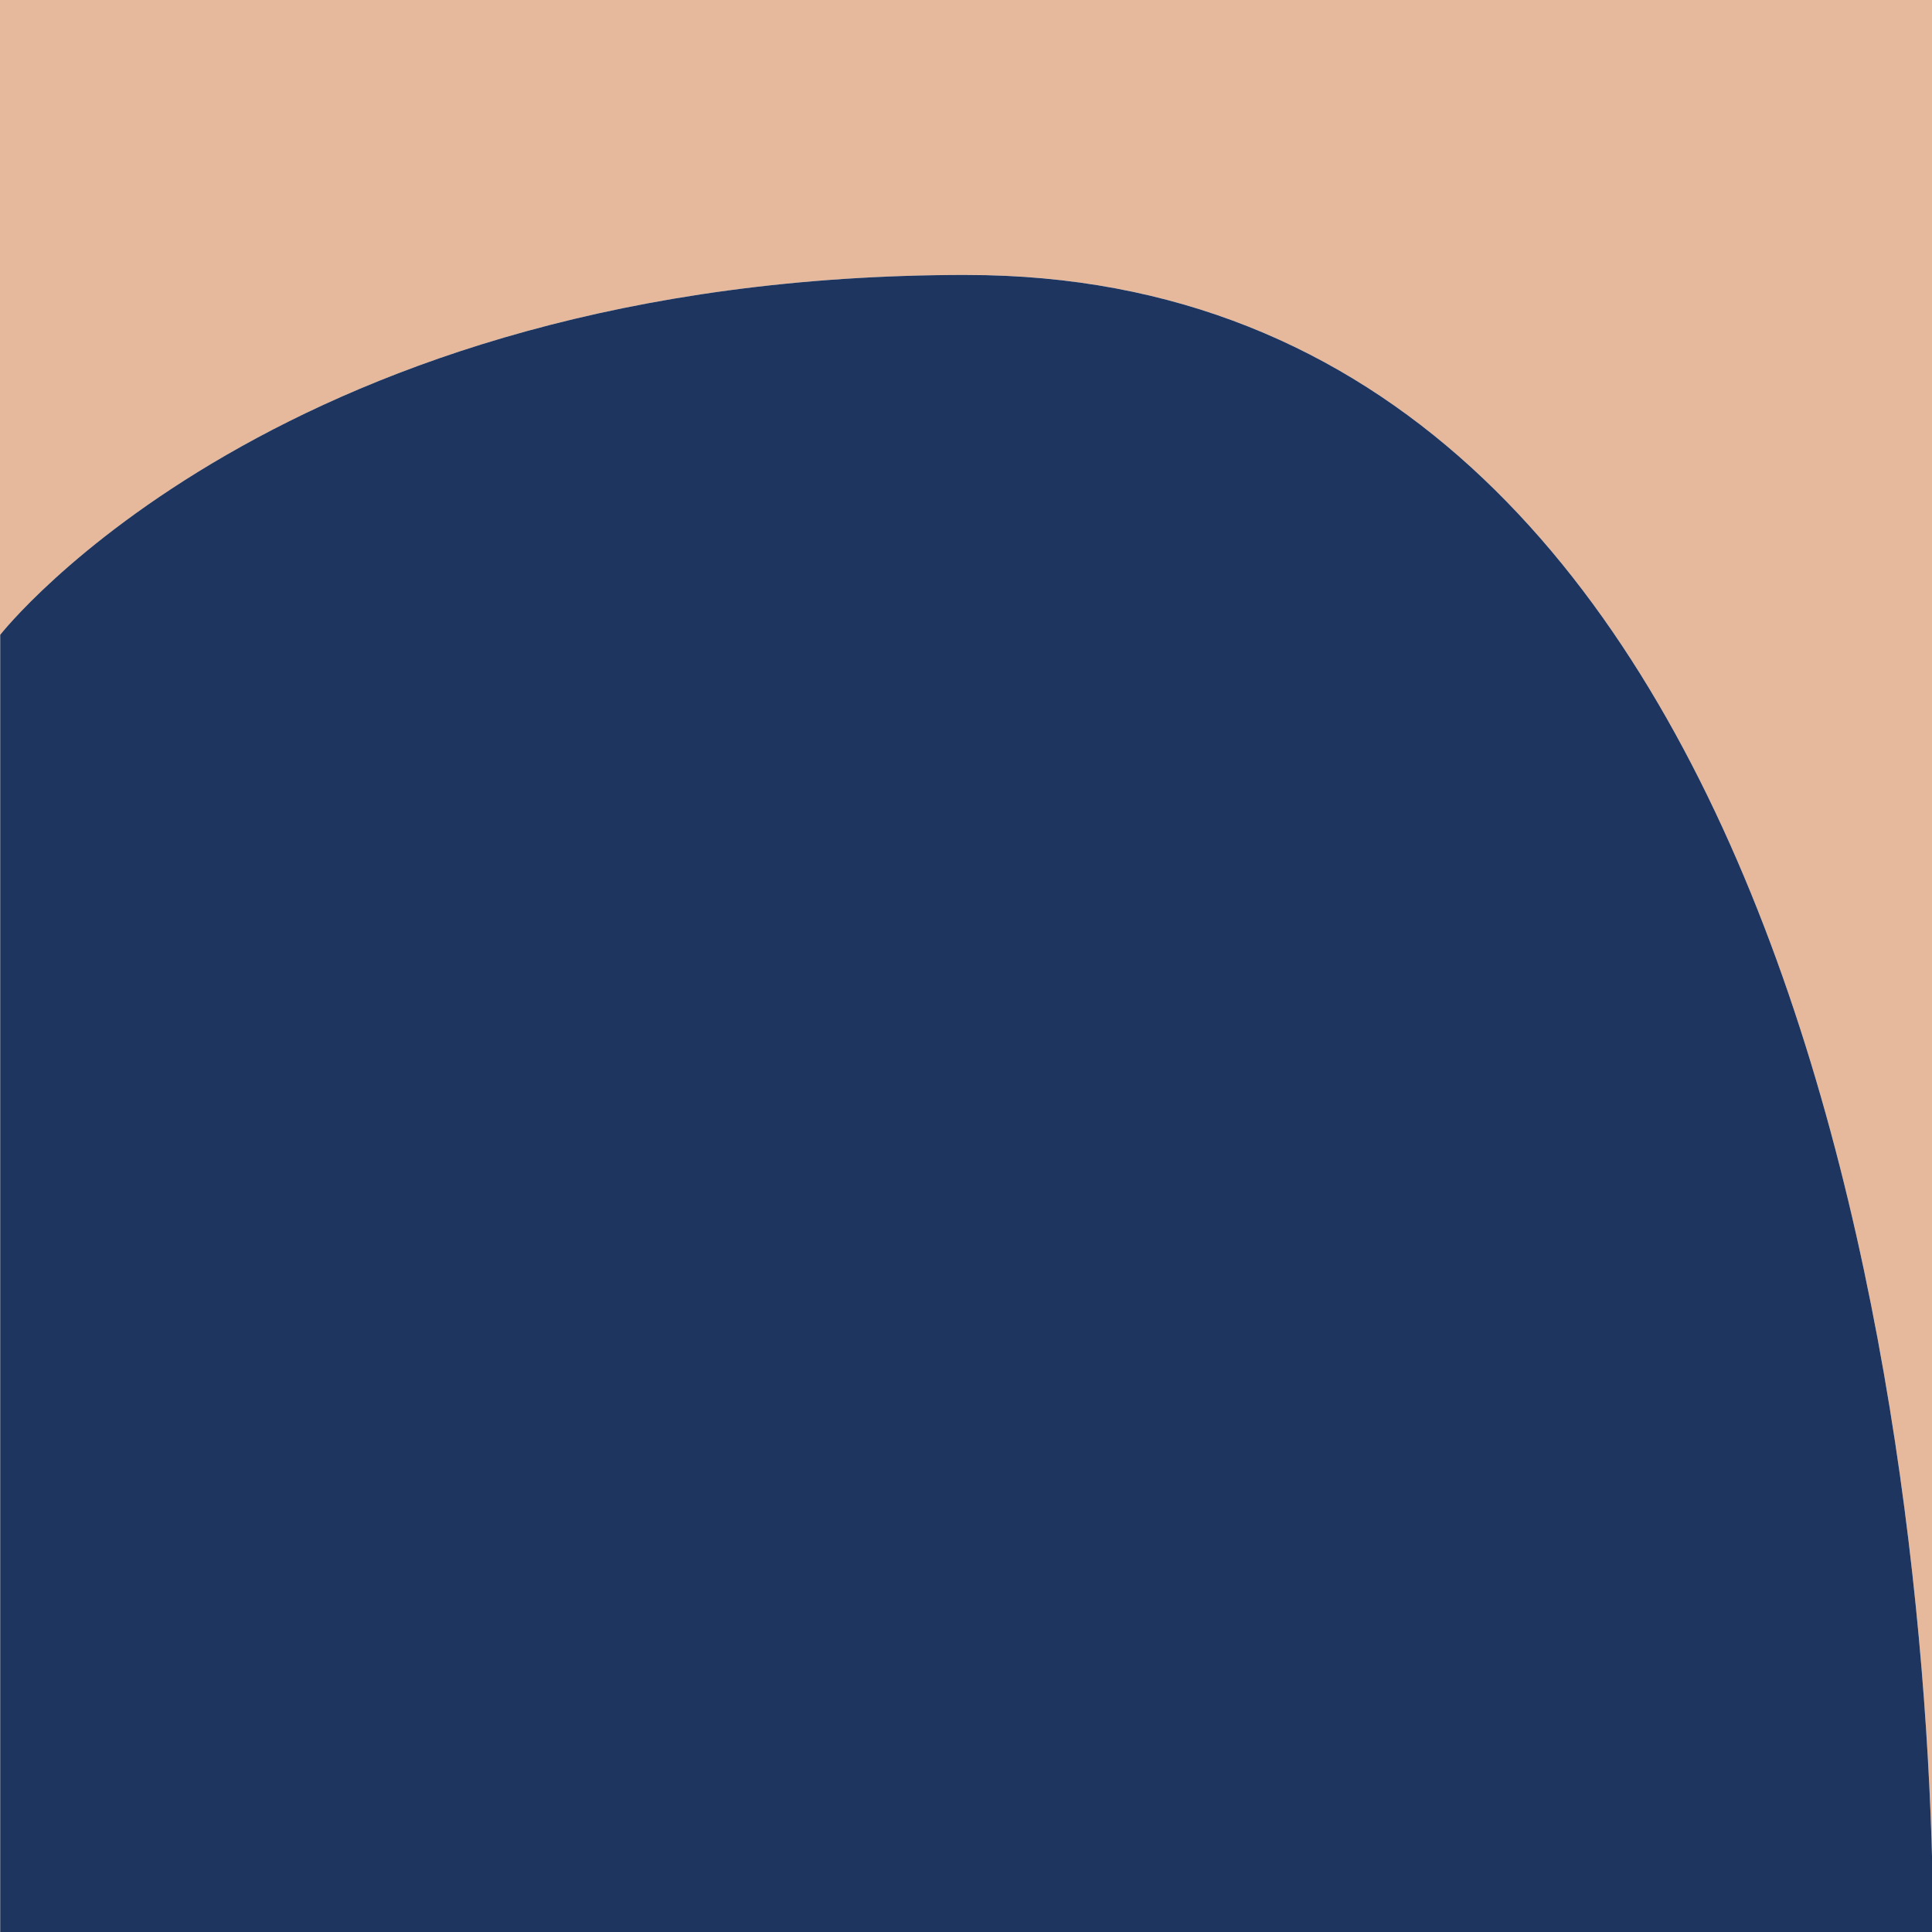
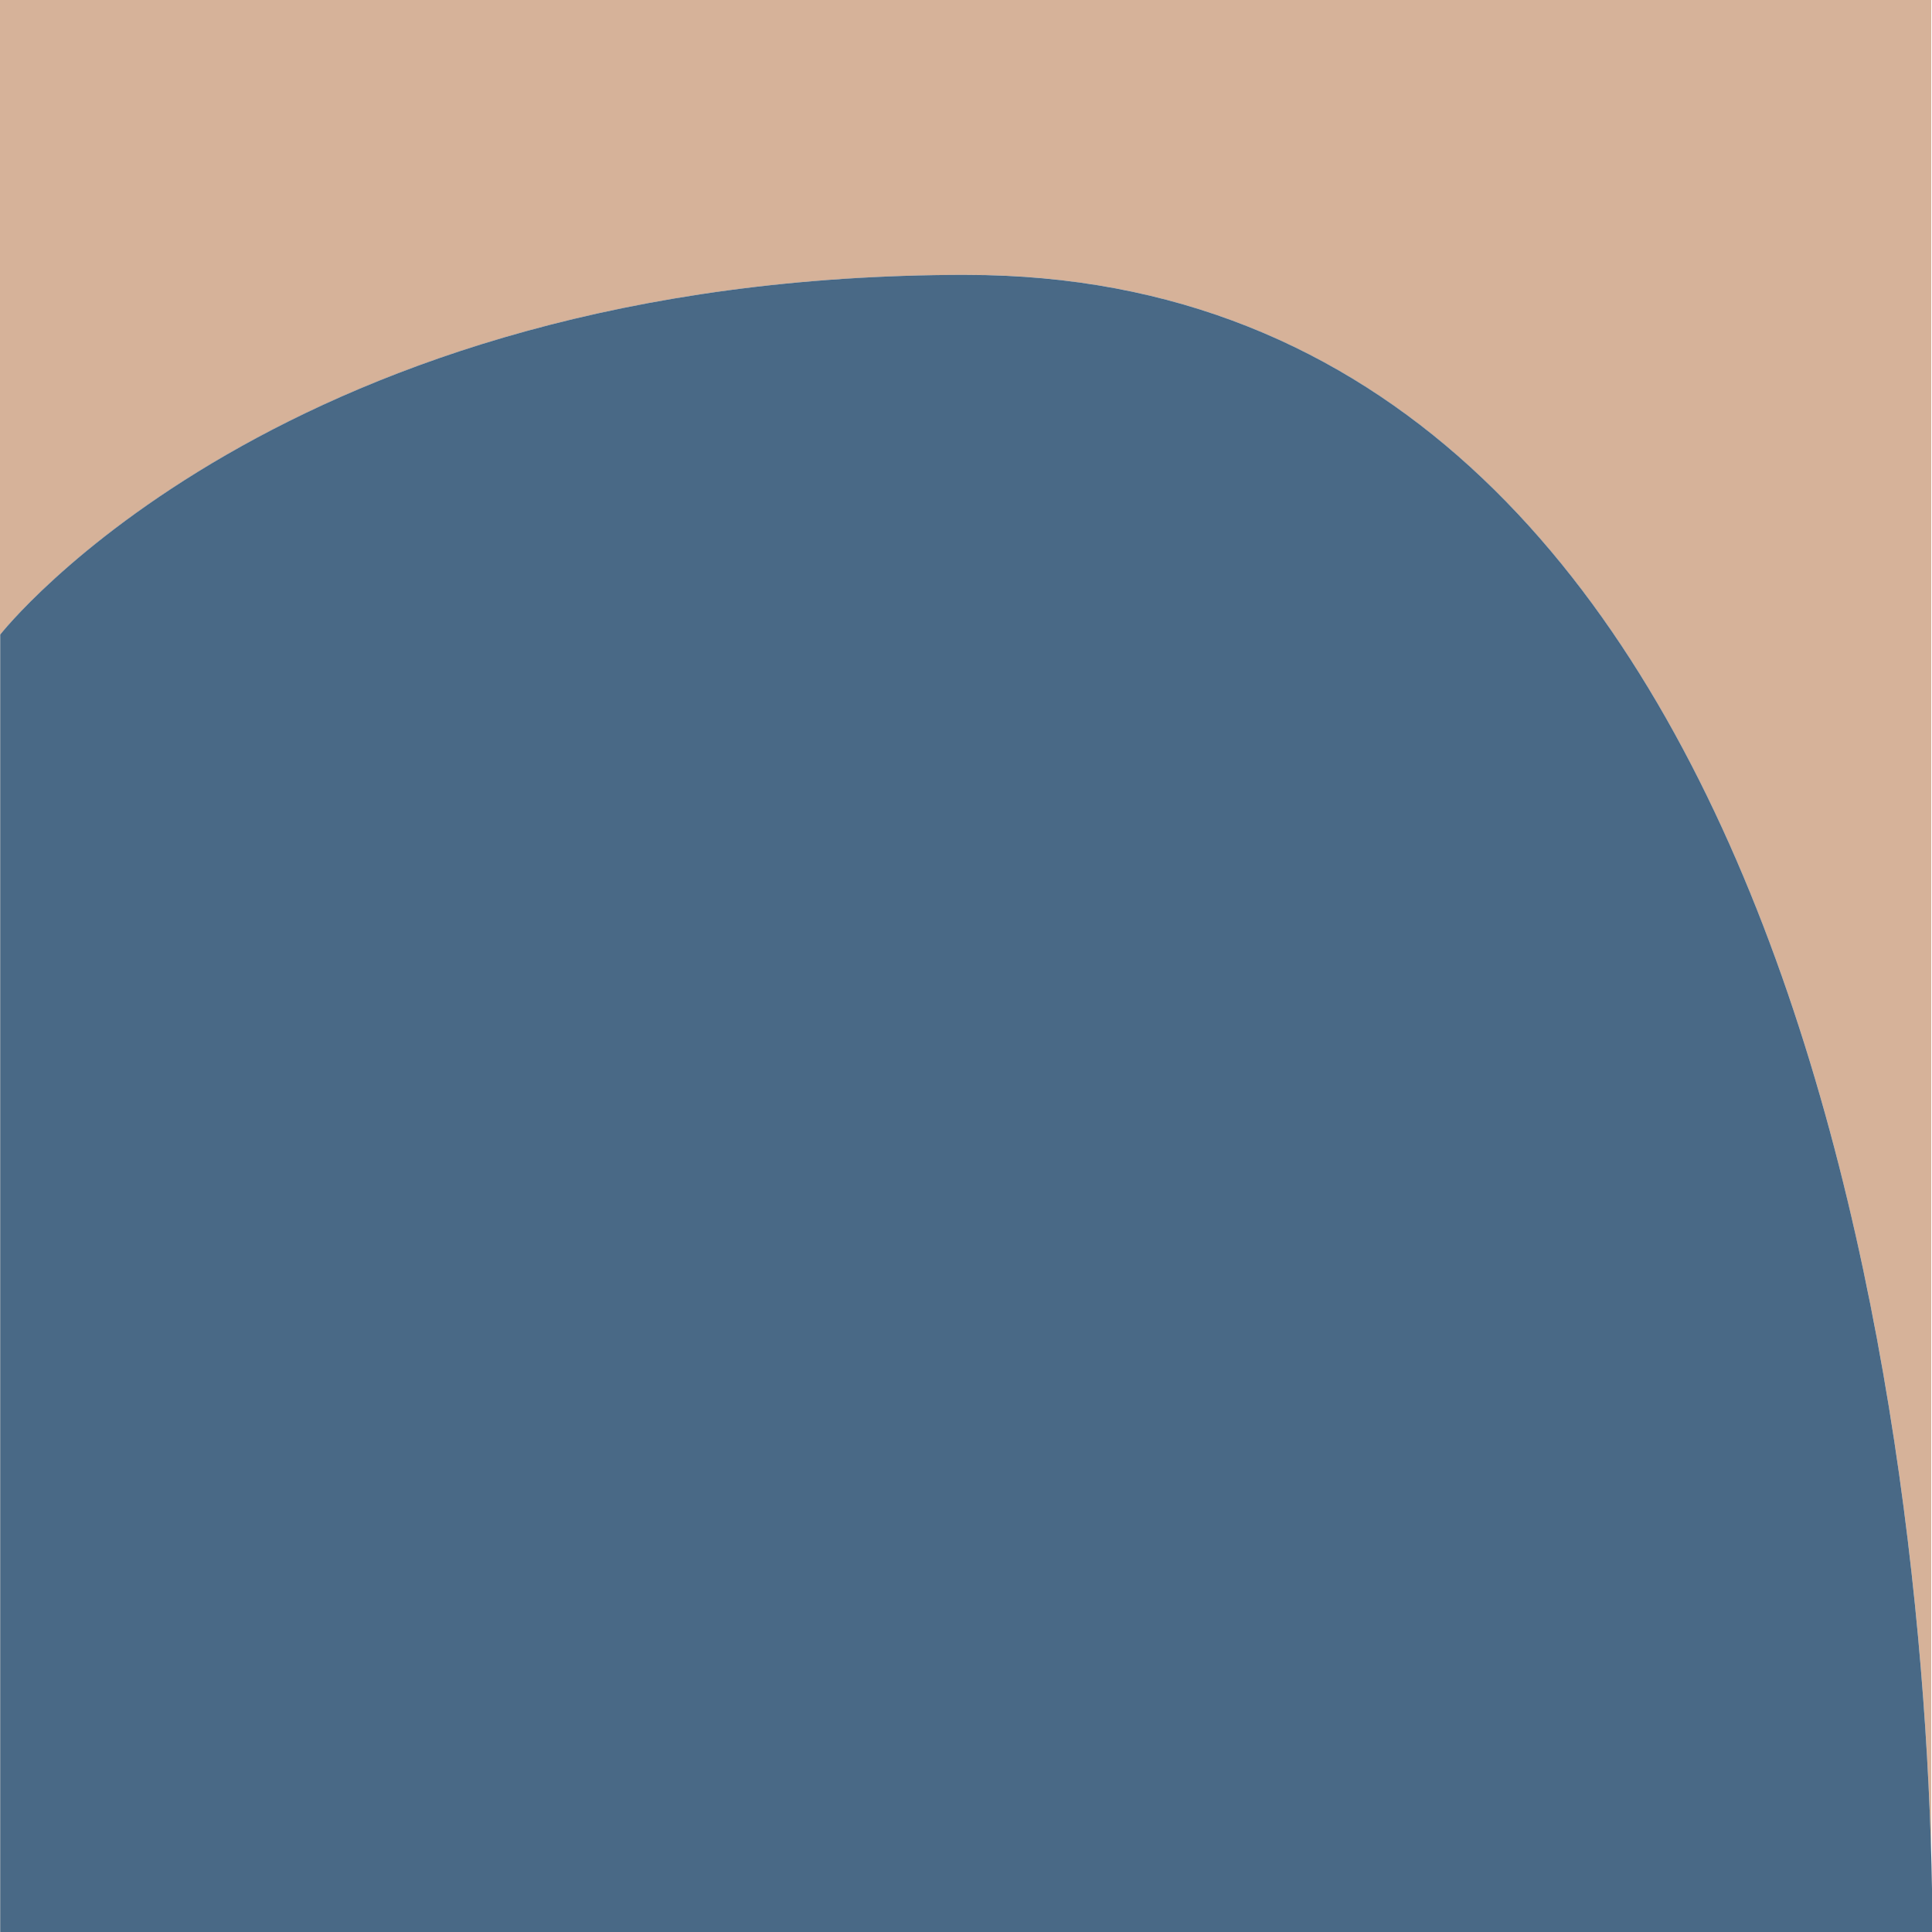
- <svg xmlns="http://www.w3.org/2000/svg" width="200mm" height="200mm" viewBox="0 0 566.93 566.93">
-   <g id="zone-2">
-     <path d="M.06,186.28s82.57-105.6,283.61-105.6c232.54,0,278.94,310.65,283.26,463.53V0H0v566.93h.06V186.28Z" fill="#e6b89c" />
+ <svg xmlns="http://www.w3.org/2000/svg" viewBox="0 0 566.93 566.93">
+   <g id="zone-1" data-color-id="WT001">
+     <path d="M.06,186.28s82.57-105.6,283.61-105.6c232.54,0,278.94,310.65,283.26,463.53V0H0v566.93h.06V186.28Z" fill="#d6b299" />
  </g>
-   <g id="zone-1">
-     <path d="M283.67,80.68C82.63,80.68.06,186.28.06,186.28v382.36s567.22,0,567.22,0c0-141.03-37.87-487.95-283.61-487.95Z" fill="#1d355f" />
+   <g id="zone-2" data-color-id="BL017">
+     <path d="M283.67,80.68C82.63,80.68.06,186.28.06,186.28v382.36s567.22,0,567.22,0c0-141.03-37.87-487.95-283.61-487.95Z" fill="#496986" />
  </g>
</svg>
